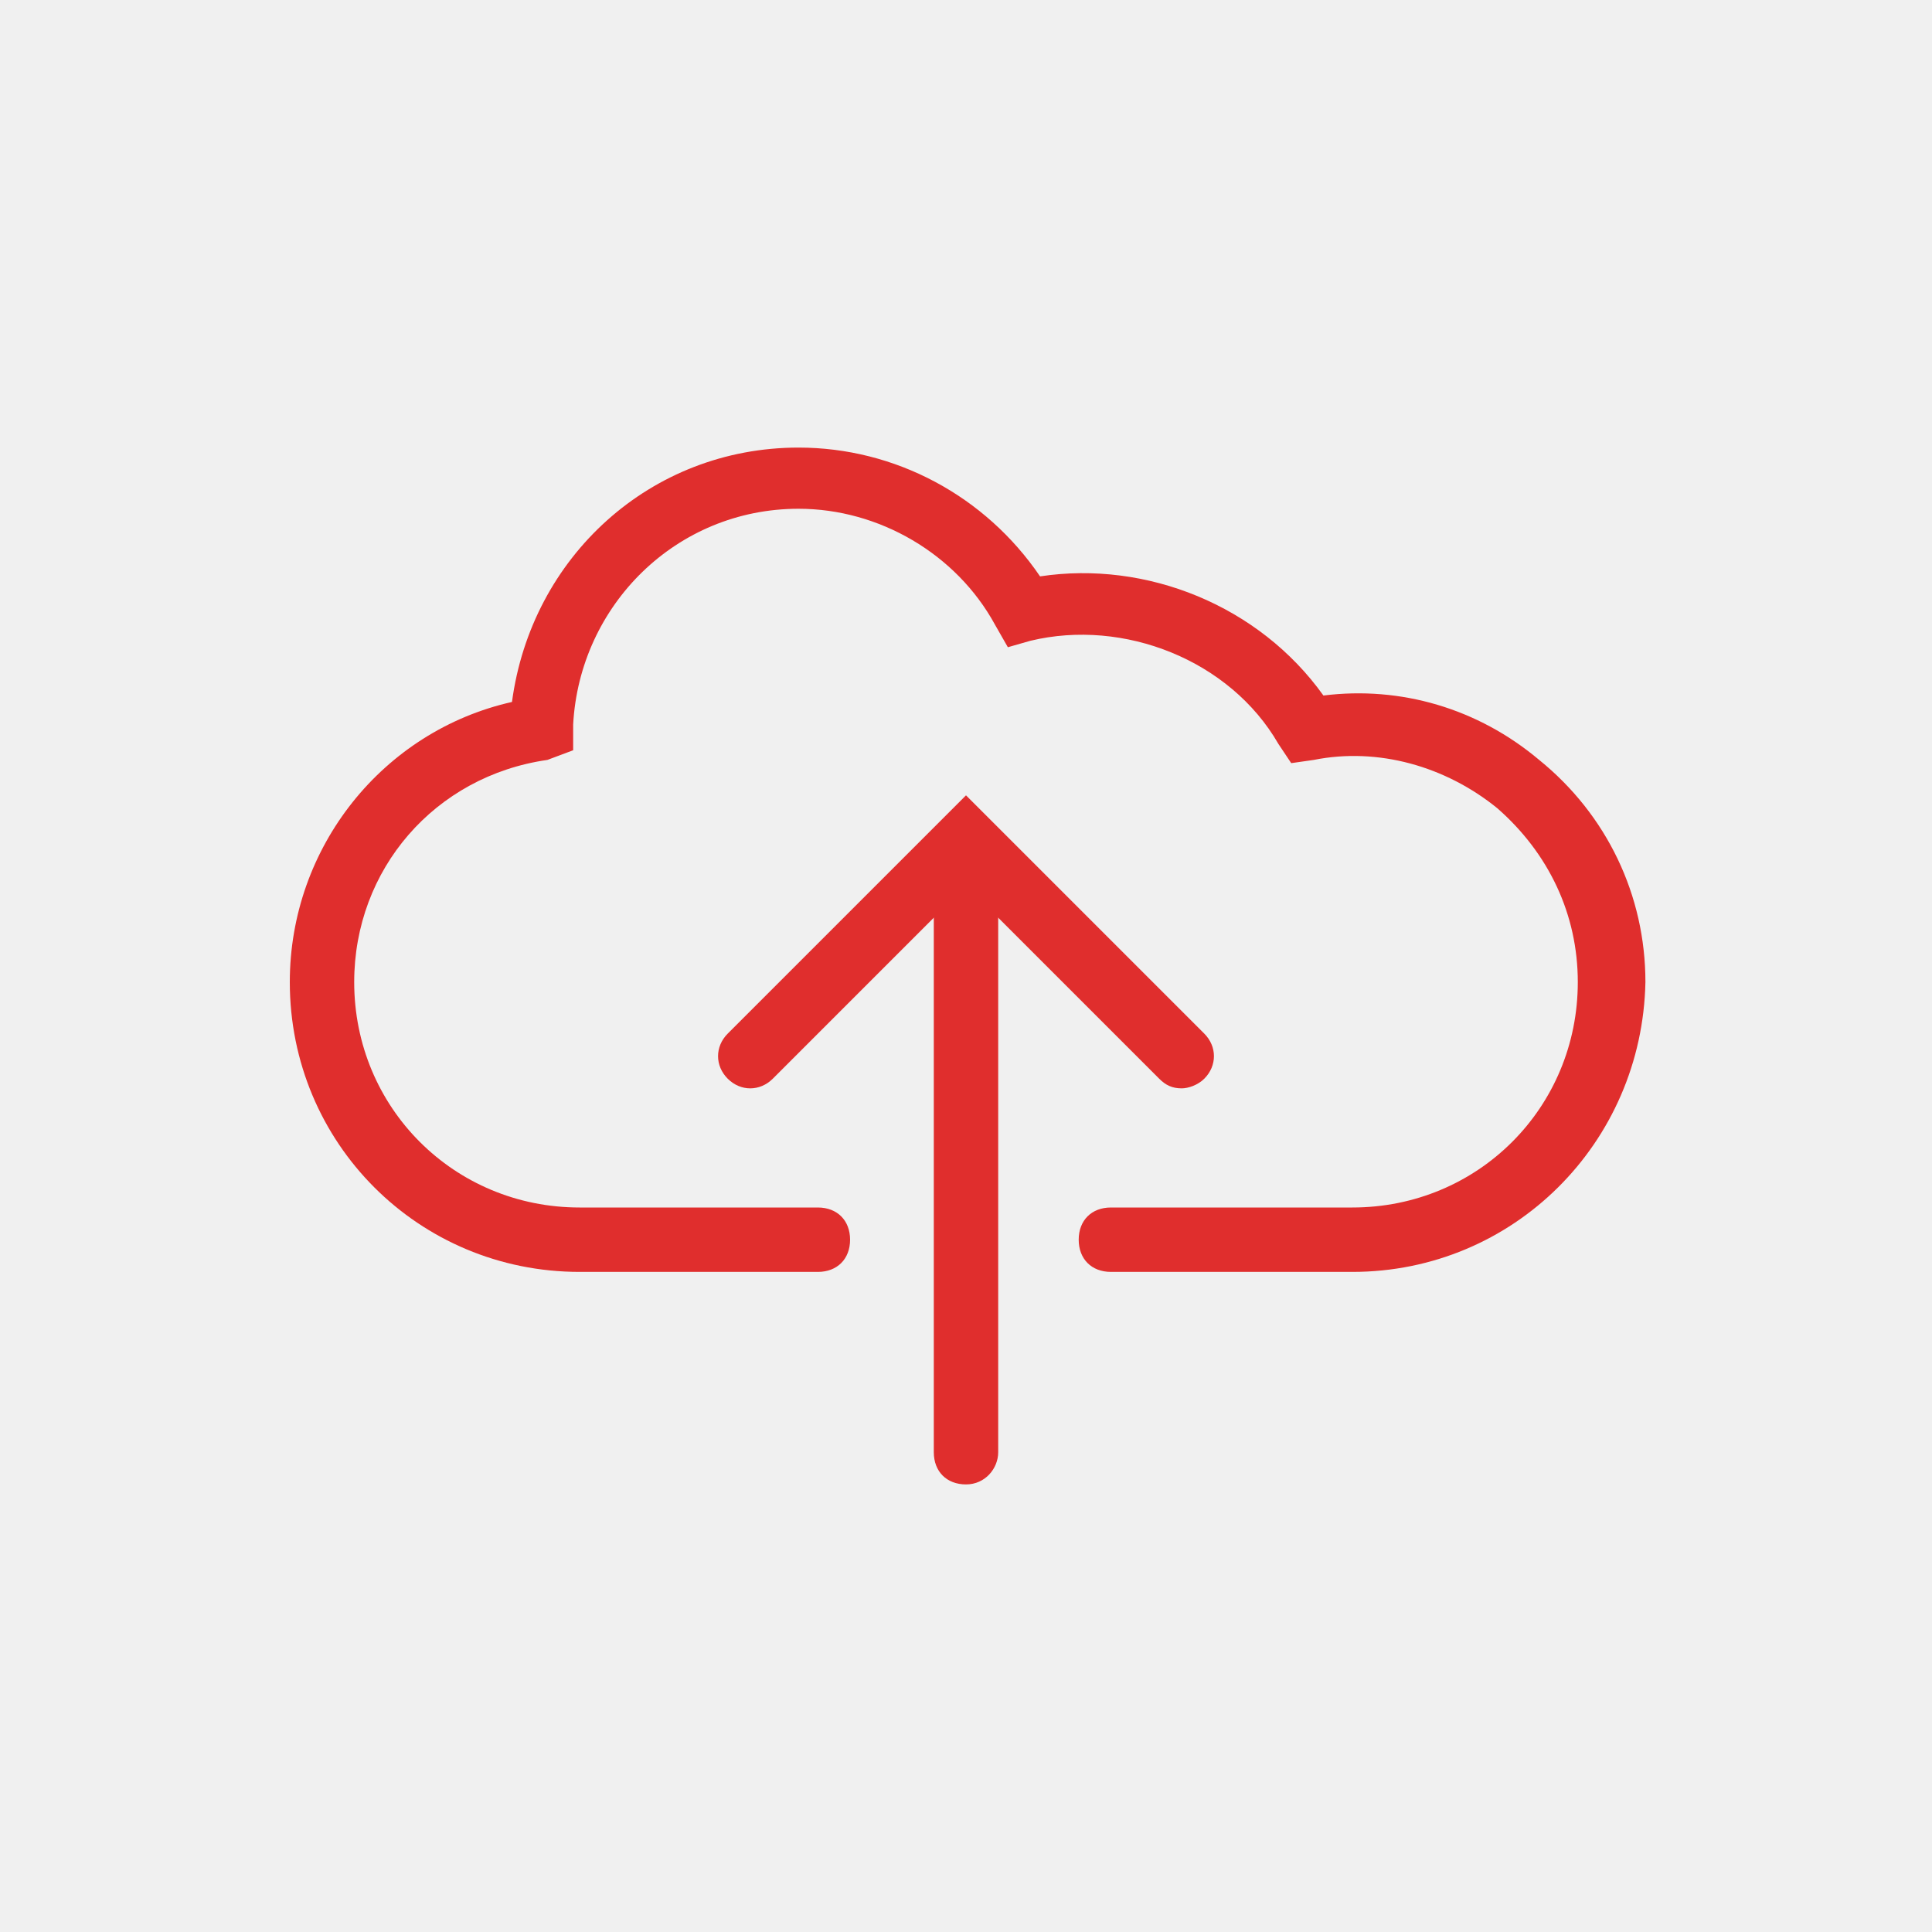
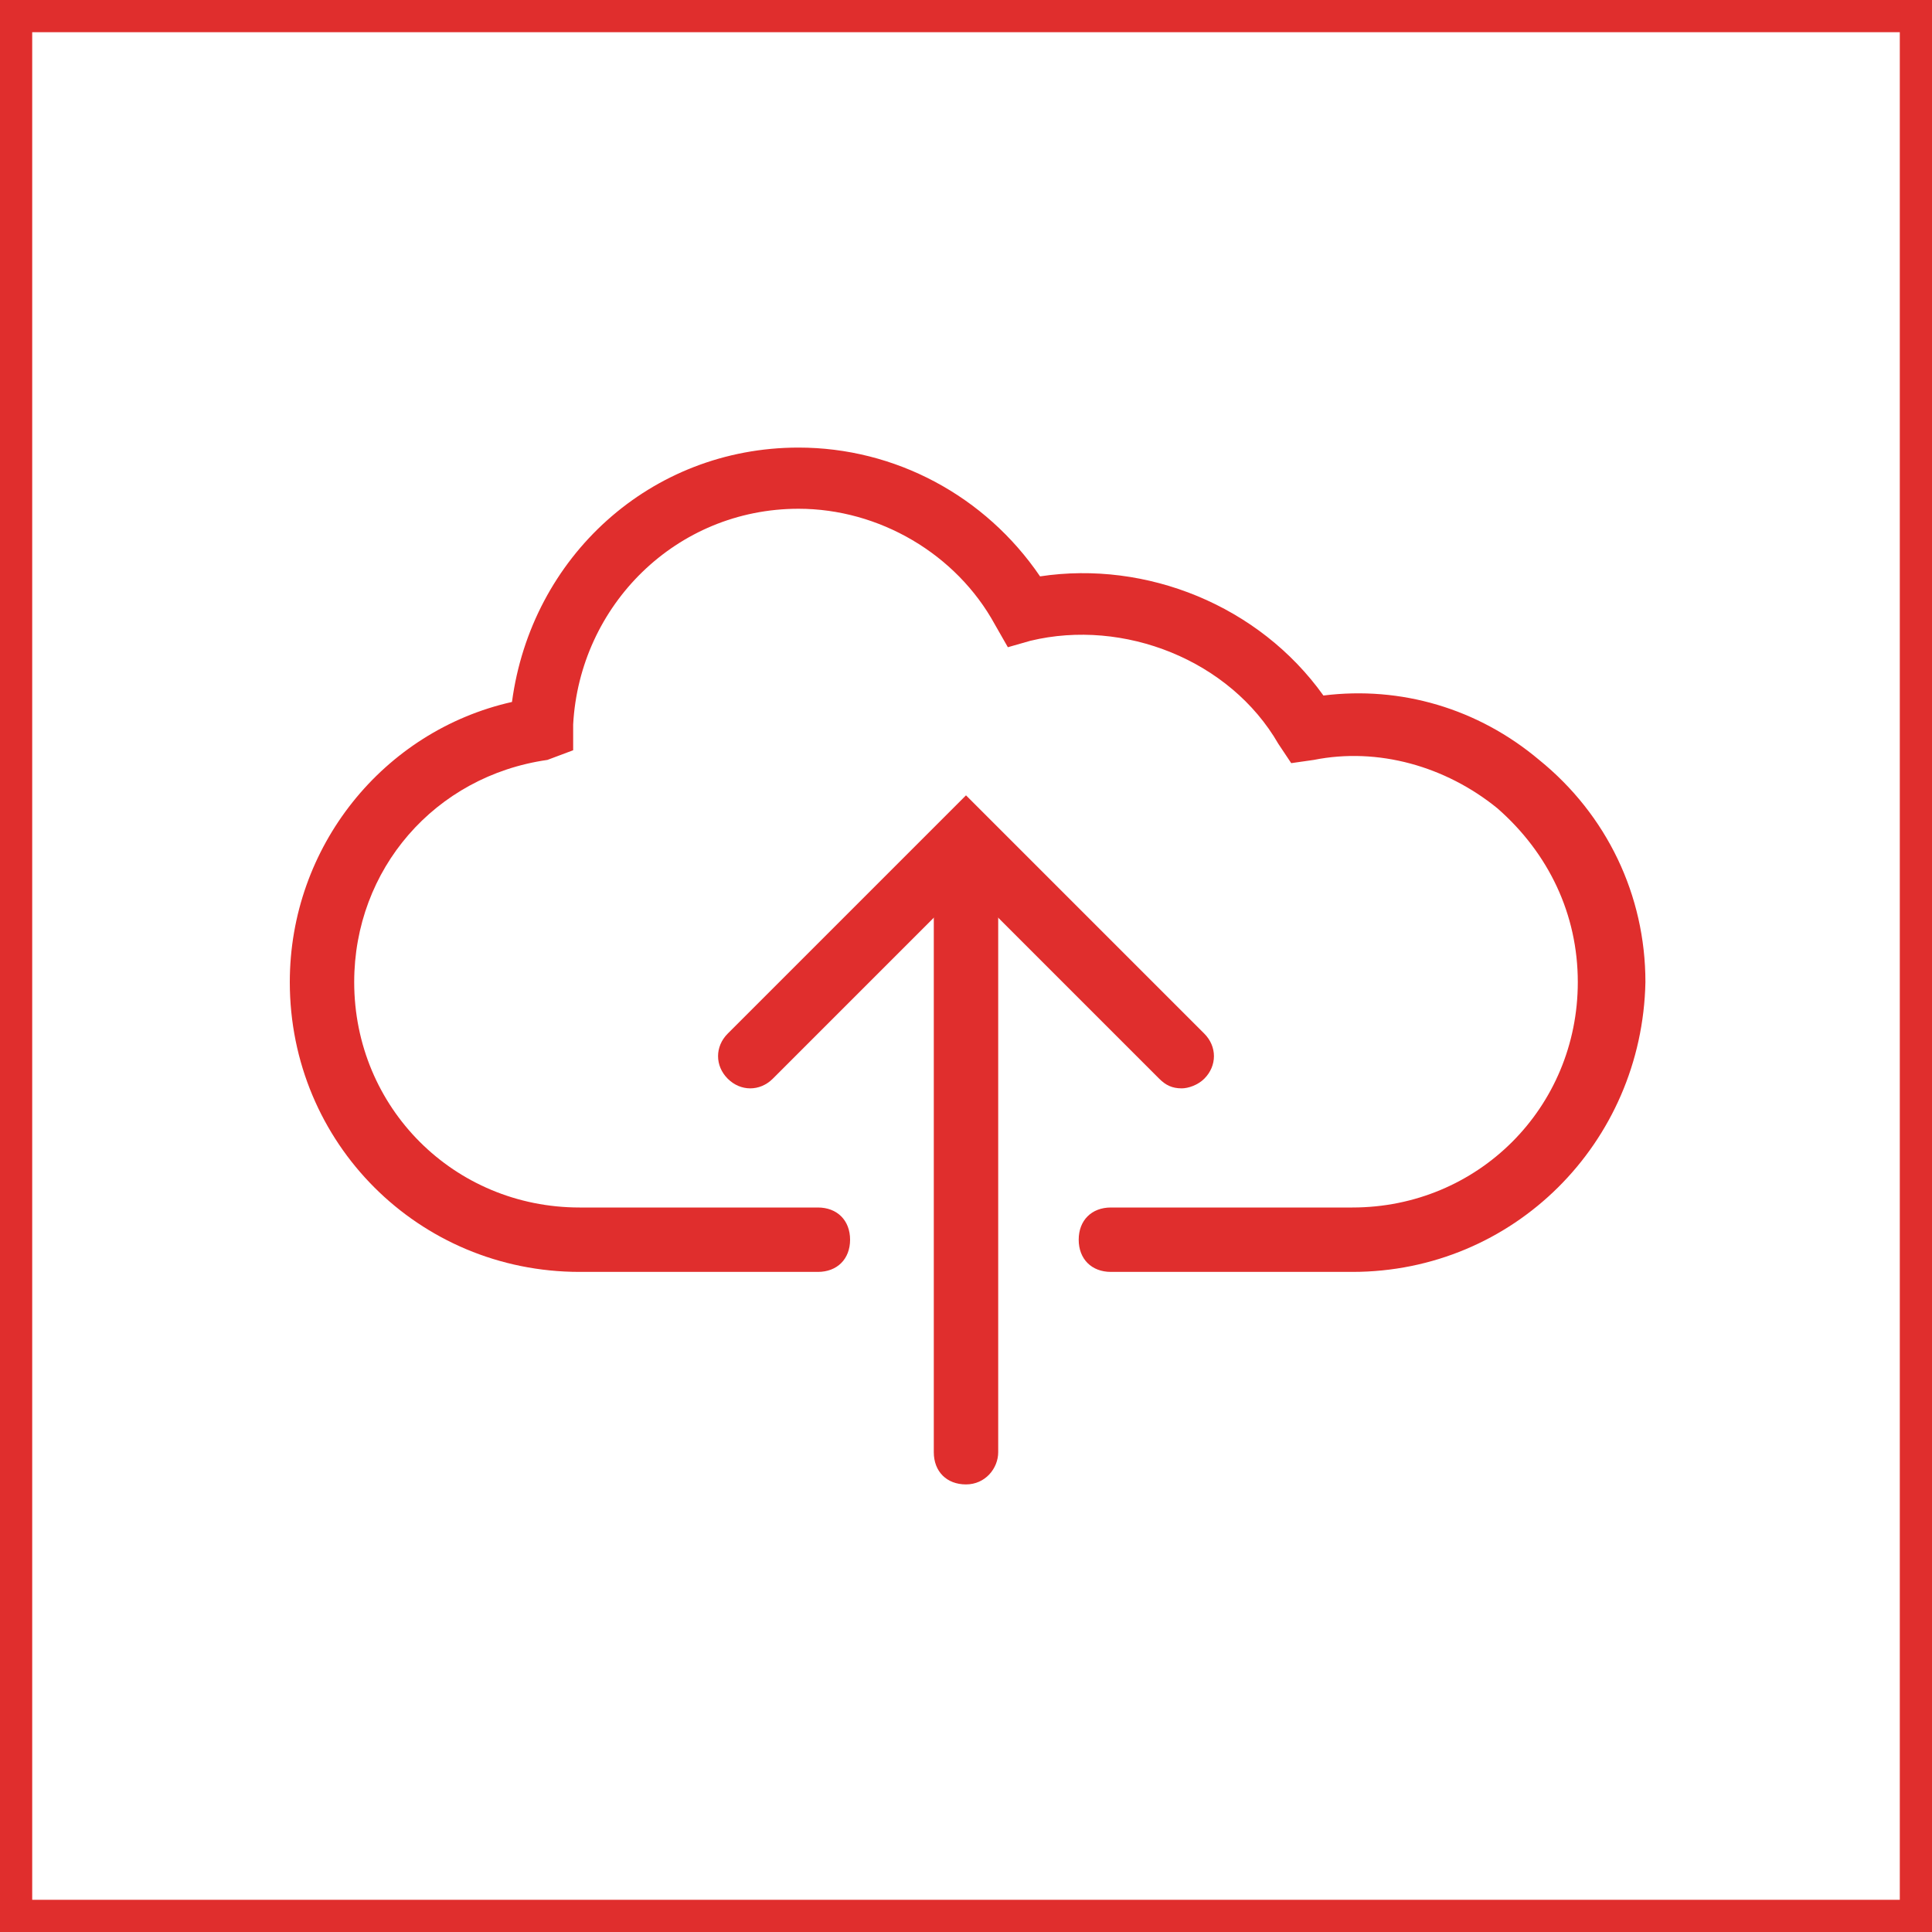
<svg xmlns="http://www.w3.org/2000/svg" version="1.1" x="0px" y="0px" width="60px" height="60px" viewBox="0 0 60 60" style="enable-background:new 0 0 60 60;" xml:space="preserve">
  <style type="text/css">
	.st0{fill-rule:evenodd;clip-rule:evenodd;fill:#DF2E2D;}
	.st1{fill-rule:evenodd;clip-rule:evenodd;fill:#D1D1D1;}
	.st2{fill-rule:evenodd;clip-rule:evenodd;fill:none;}
	.st3{fill:#E02E2D;}
	.st4{fill:#D2D2D2;}
	.st5{fill:#FFFFFF;}
	.st6{fill:none;}
	.st7{fill-rule:evenodd;clip-rule:evenodd;fill:#8E8E8E;}
	.st8{fill-rule:evenodd;clip-rule:evenodd;fill:#FFFFFF;}
	.st9{fill-rule:evenodd;clip-rule:evenodd;fill:#C7C7C7;}
	.st10{fill-rule:evenodd;clip-rule:evenodd;fill:#D51723;}
	.st11{fill-rule:evenodd;clip-rule:evenodd;fill:#7B7B7B;}
	.st12{fill-rule:evenodd;clip-rule:evenodd;fill:#F4F4F4;}
	.st13{fill-rule:evenodd;clip-rule:evenodd;fill:#404040;}
	.st14{fill-rule:evenodd;clip-rule:evenodd;fill:none;stroke:#7B7B7B;stroke-width:1.037;stroke-miterlimit:22.926;}
</style>
  <g id="_x23_Layer_1">
- </g>
+     <g>
+       <g>
+         <rect x="0" y="0" class="st5" width="60" height="60" />
+         <path class="st3" d="M60,60H0V0h60V60z M1,59h58V1H1V59z" />
+       </g>
+       <g>
+         <g>
+           <path class="st3" d="M42,39.5h-7.5c-0.6,0-1-0.4-1-1c0-0.6,0.4-1,1-1H42c3.9,0,7-3.1,7-7c0-2.1-0.9-4-2.5-5.4      c-1.6-1.3-3.7-1.9-5.7-1.5l-0.7,0.1l-0.4-0.6c-1.5-2.6-4.8-3.9-7.7-3.2l-0.7,0.2l-0.4-0.7c-1.2-2.2-3.6-3.6-6.1-3.6      c-3.8,0-6.8,3-7,6.7l0,0.8L17,23.6c-3.5,0.5-6,3.4-6,6.9c0,3.9,3.1,7,7,7h7.4c0.6,0,1,0.4,1,1c0,0.6-0.4,1-1,1H18c-5,0-9-4-9-9      c0-4.2,2.9-7.8,6.9-8.7c0.6-4.5,4.3-7.9,8.9-7.9c3,0,5.8,1.5,7.5,4c3.3-0.5,6.8,0.9,8.8,3.7c2.4-0.3,4.8,0.4,6.7,2      c2.1,1.7,3.3,4.2,3.3,6.9C51,35.5,47,39.5,42,39.5z" />
+         </g>
+         <g>
+           <g>
+             <path class="st3" d="M36.7,33.8c-0.3,0-0.5-0.1-0.7-0.3l-6-6l-6,6c-0.4,0.4-1,0.4-1.4,0s-0.4-1,0-1.4l7.4-7.4l7.4,7.4       c0.4,0.4,0.4,1,0,1.4C37.2,33.7,36.9,33.8,36.7,33.8z" />
+           </g>
+           <g>
+             <path class="st3" d="M30,46.1c-0.6,0-1-0.4-1-1V26.2c0-0.6,0.4-1,1-1c0.6,0,1,0.4,1,1v18.9C31,45.6,30.6,46.1,30,46.1z" />
+           </g>
+         </g>
+       </g>
+     </g>
+   </g>
  <g id="_x23_Layer_1_1_">
</g>
  <g id="Layer_1">
</g>
  <g id="_x23_Layer_1_2_">
</g>
  <g id="_x23_Layer_1_3_">
</g>
  <g id="_x23_Layer_1_4_">
</g>
  <g id="_x23_Layer_1_5_">
</g>
  <g id="_x23_Layer_1_6_">
</g>
  <g id="_x23_Layer_1_7_">
</g>
  <g id="_x23_Layer_1_8_">
</g>
  <g id="_x23_Layer_1_9_">
</g>
  <g id="_x23_Layer_1_10_">
</g>
  <g id="_x23_Layer_1_11_">
</g>
  <g id="_x23_Layer_1_12_">
</g>
  <g id="_x23_Layer_1_13_">
</g>
  <g id="_x23_Layer_1_14_">
</g>
  <g id="_x23_Layer_1_15_">
</g>
  <g id="_x23_Layer_1_16_">
</g>
  <g id="_x23_Layer_1_17_">
</g>
  <g id="_x23_Layer_1_18_">
</g>
  <g id="_x23_Layer_1_19_">
</g>
  <g id="_x23_Layer_1_20_">
</g>
  <g id="_x23_Layer_1_21_">
</g>
  <g id="_x23_Layer_1_22_">
-     <g>
-       <g>
-         <path class="st3" d="M42,39.5h-7.5c-0.6,0-1-0.4-1-1s0.4-1,1-1H42c3.9,0,7-3.1,7-7c0-2.1-0.9-4-2.5-5.4c-1.6-1.3-3.7-1.9-5.7-1.5     l-0.7,0.1l-0.4-0.6c-1.5-2.6-4.8-3.9-7.7-3.2l-0.7,0.2l-0.4-0.7c-1.2-2.2-3.6-3.6-6.1-3.6c-3.8,0-6.8,3-7,6.7l0,0.8L17,23.6     c-3.5,0.5-6,3.4-6,6.9c0,3.9,3.1,7,7,7h7.4c0.6,0,1,0.4,1,1s-0.4,1-1,1H18c-5,0-9-4-9-9c0-4.2,2.9-7.8,6.9-8.7     c0.6-4.5,4.3-7.9,8.9-7.9c3,0,5.8,1.5,7.5,4c3.3-0.5,6.8,0.9,8.8,3.7c2.4-0.3,4.8,0.4,6.7,2c2.1,1.7,3.3,4.2,3.3,6.9     C51,35.5,47,39.5,42,39.5z" />
-       </g>
-       <g>
-         <g>
-           <path class="st3" d="M36.7,33.8c-0.3,0-0.5-0.1-0.7-0.3l-6-6l-6,6c-0.4,0.4-1,0.4-1.4,0s-0.4-1,0-1.4l7.4-7.4l7.4,7.4      c0.4,0.4,0.4,1,0,1.4C37.2,33.7,36.9,33.8,36.7,33.8z" />
-         </g>
-         <g>
-           <path class="st3" d="M30,46.1c-0.6,0-1-0.4-1-1V26.2c0-0.6,0.4-1,1-1s1,0.4,1,1v18.9C31,45.6,30.6,46.1,30,46.1z" />
-         </g>
-       </g>
-     </g>
-   </g>
+ </g>
  <g id="_x23_Layer_1_23_">
</g>
  <g id="_x23_Layer_1_24_">
</g>
  <g id="_x23_Layer_1_25_">
</g>
  <g id="_x23_Layer_1_26_">
</g>
</svg>
